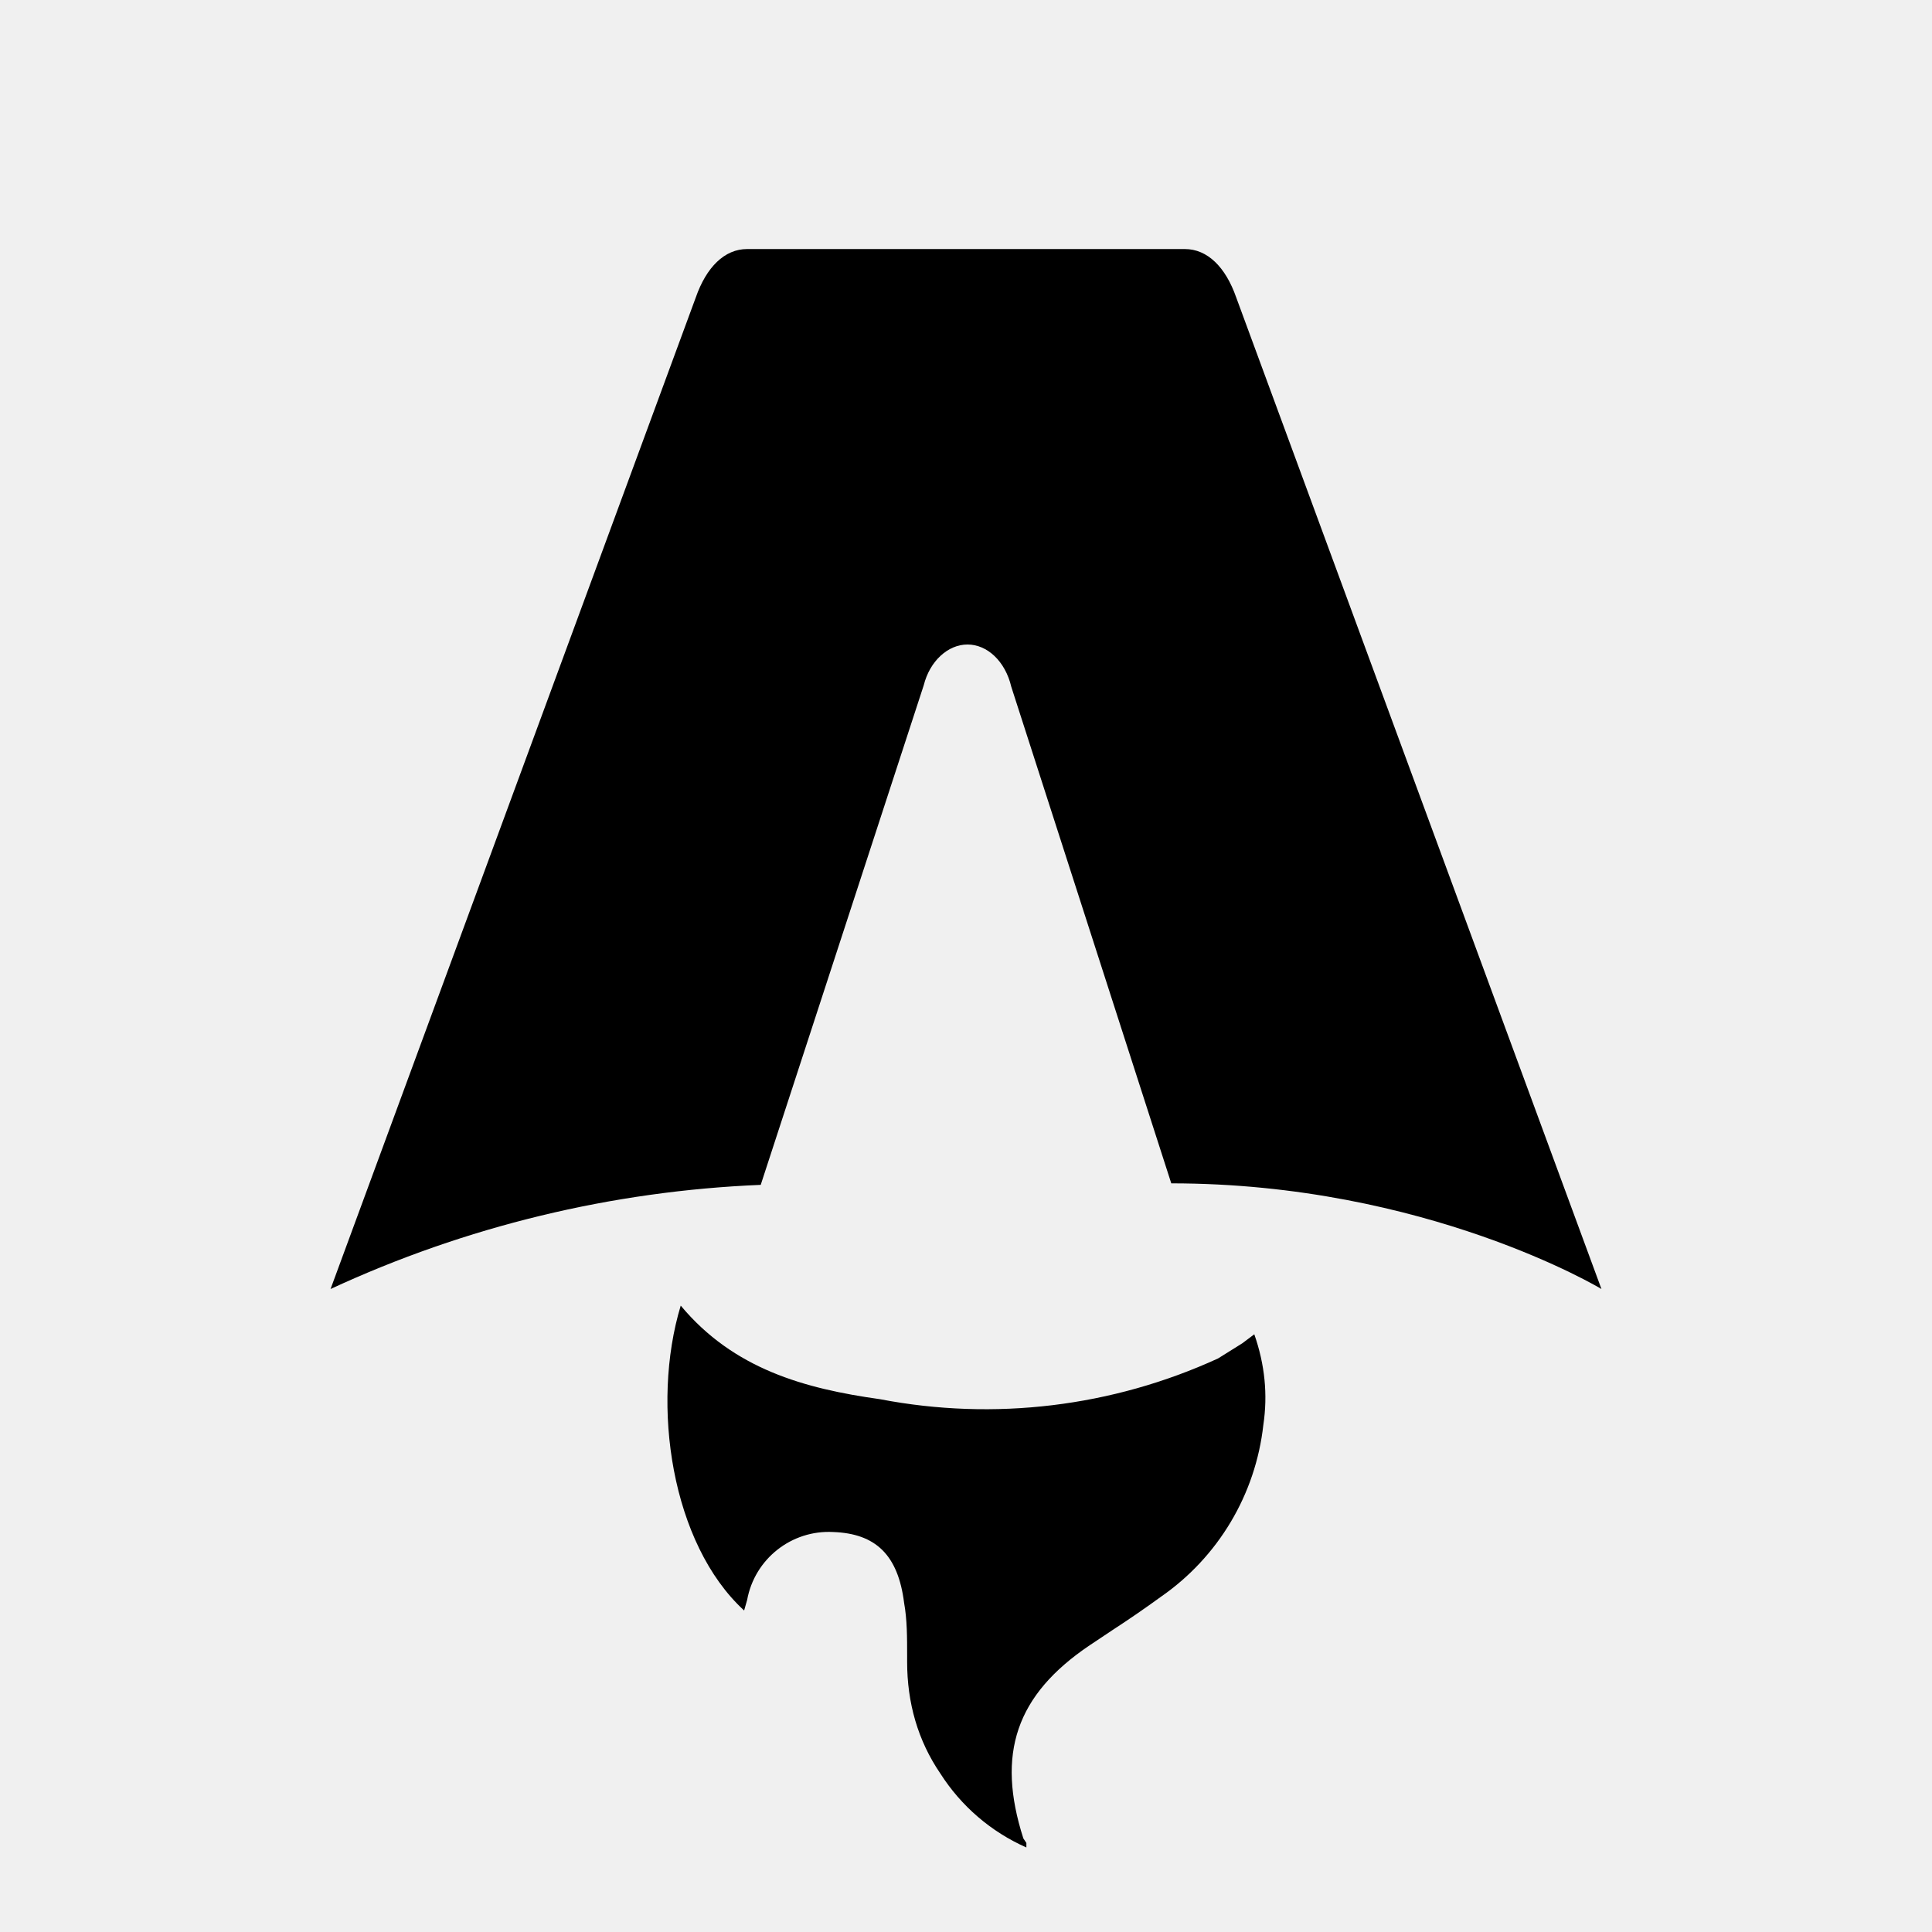
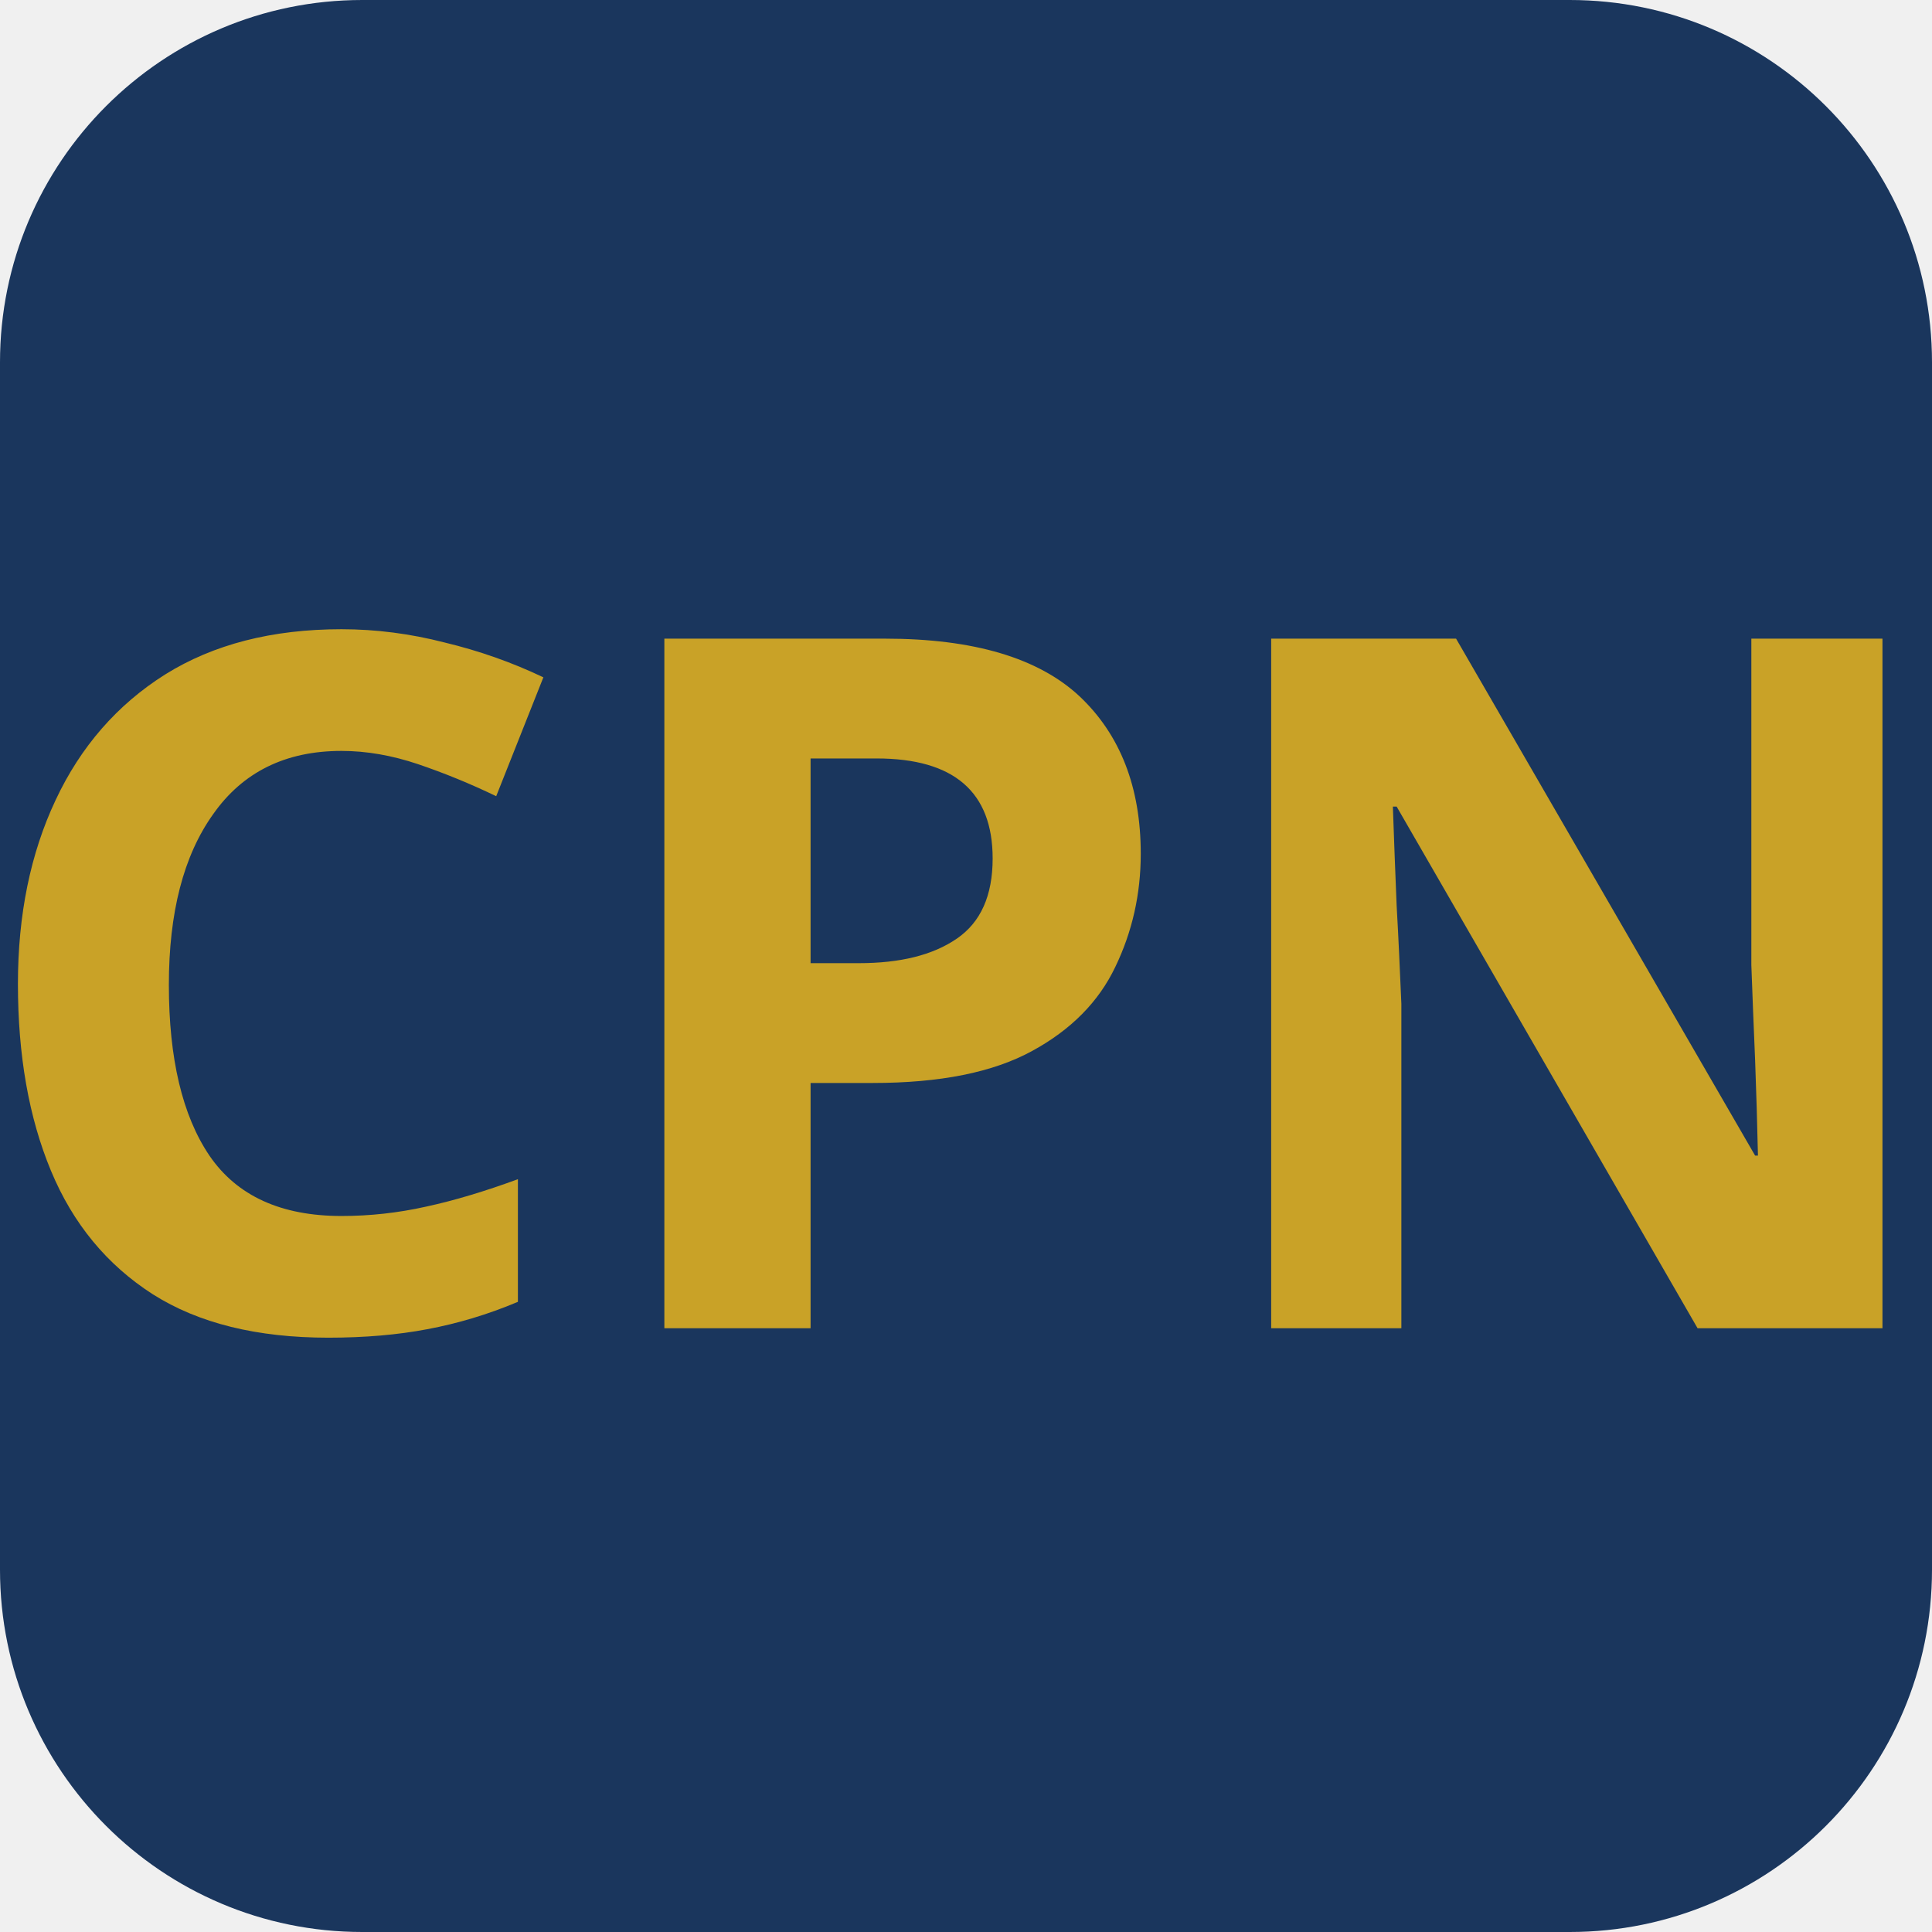
- <svg xmlns="http://www.w3.org/2000/svg" fill="none" viewBox="0 0 128 128">
-   <path d="M50.4 78.5a75.1 75.1 0 0 0-28.5 6.9l24.2-65.7c.7-2 1.9-3.2 3.4-3.2h29c1.5 0 2.7 1.2 3.4 3.2l24.2 65.7s-11.6-7-28.5-7L67 45.5c-.4-1.7-1.6-2.8-2.9-2.8-1.3 0-2.5 1.1-2.9 2.7L50.4 78.5Zm-1.1 28.2Zm-4.2-20.2c-2 6.6-.6 15.8 4.2 20.2a17.5 17.5 0 0 1 .2-.7 5.5 5.5 0 0 1 5.7-4.5c2.8.1 4.3 1.5 4.7 4.7.2 1.1.2 2.3.2 3.5v.4c0 2.7.7 5.2 2.2 7.4a13 13 0 0 0 5.7 4.9v-.3l-.2-.3c-1.8-5.6-.5-9.5 4.4-12.8l1.5-1a73 73 0 0 0 3.2-2.2 16 16 0 0 0 6.8-11.4c.3-2 .1-4-.6-6l-.8.6-1.6 1a37 37 0 0 1-22.4 2.7c-5-.7-9.7-2-13.2-6.2Z" />
-   <style>
-         path { fill: #000; }
-         @media (prefers-color-scheme: dark) {
-             path { fill: #FFF; }
-         }
-     </style>
+ <svg xmlns="http://www.w3.org/2000/svg" viewBox="0 0 32 32">
+   <rect width="32" height="32" rx="6" fill="#1a365d" />
+   <text x="16" y="22" text-anchor="middle" font-family="system-ui, sans-serif" font-weight="bold" font-size="16" fill="#c9a227">CPN</text>
</svg>
